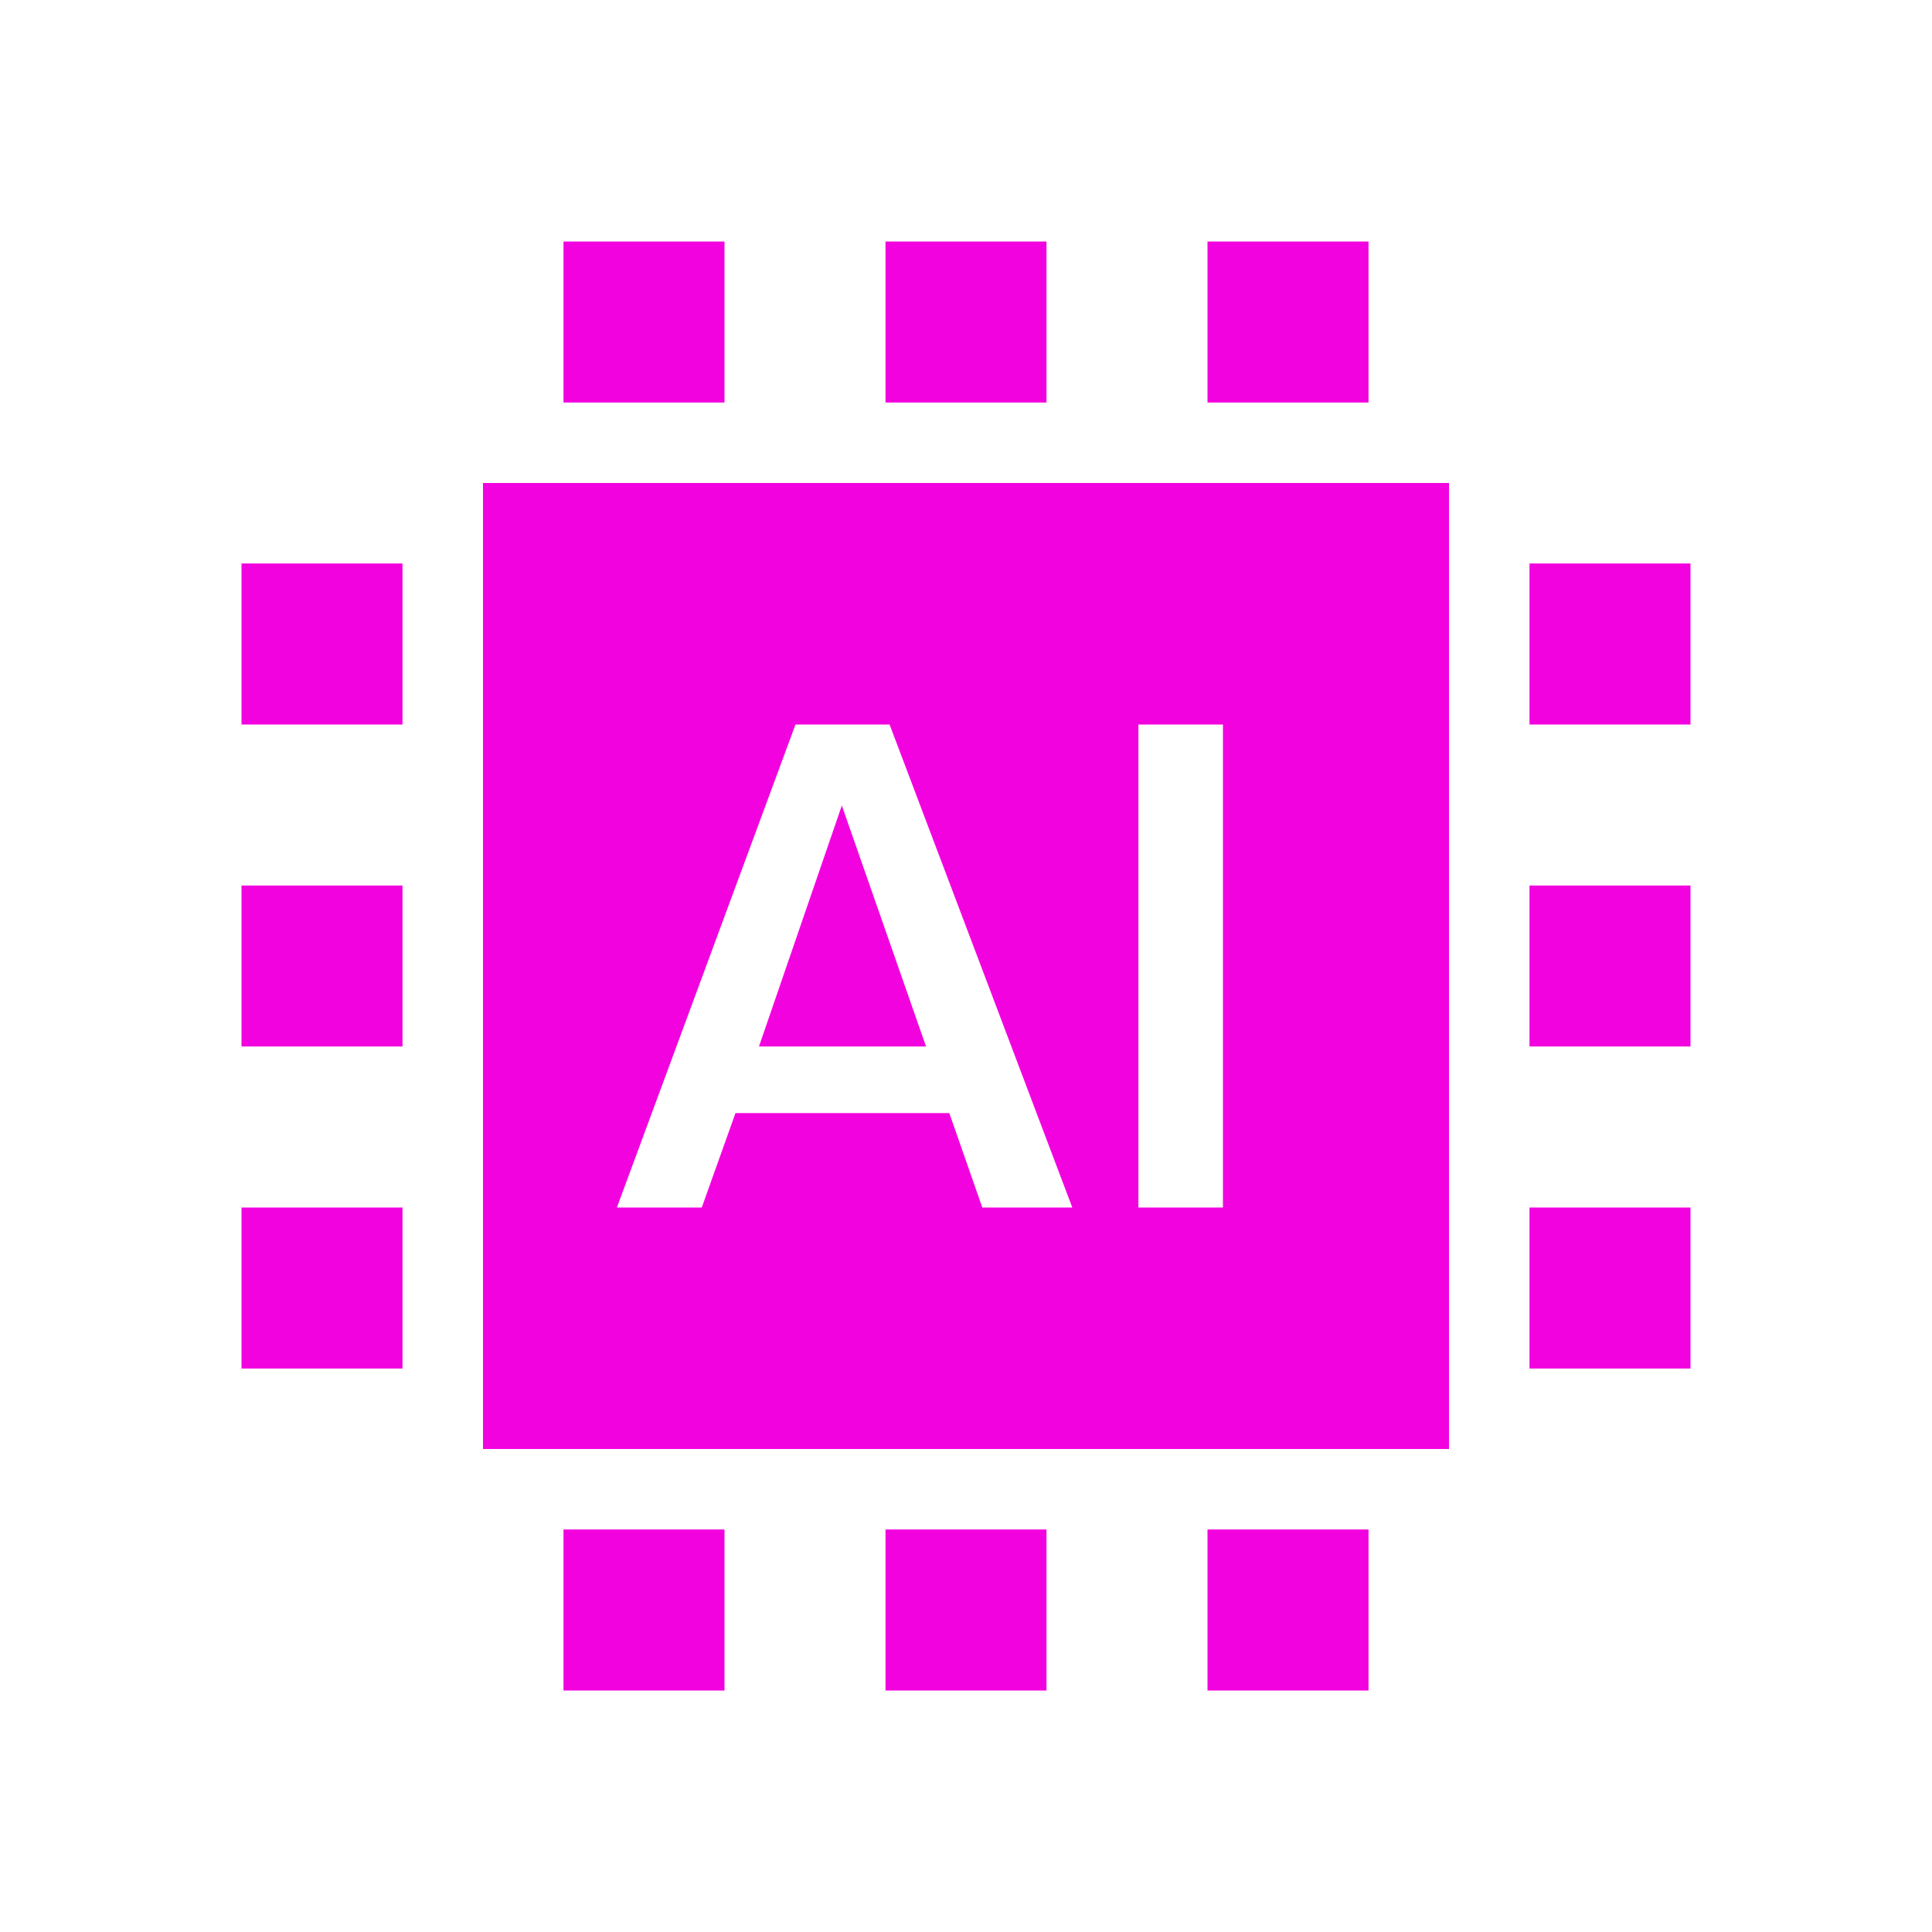
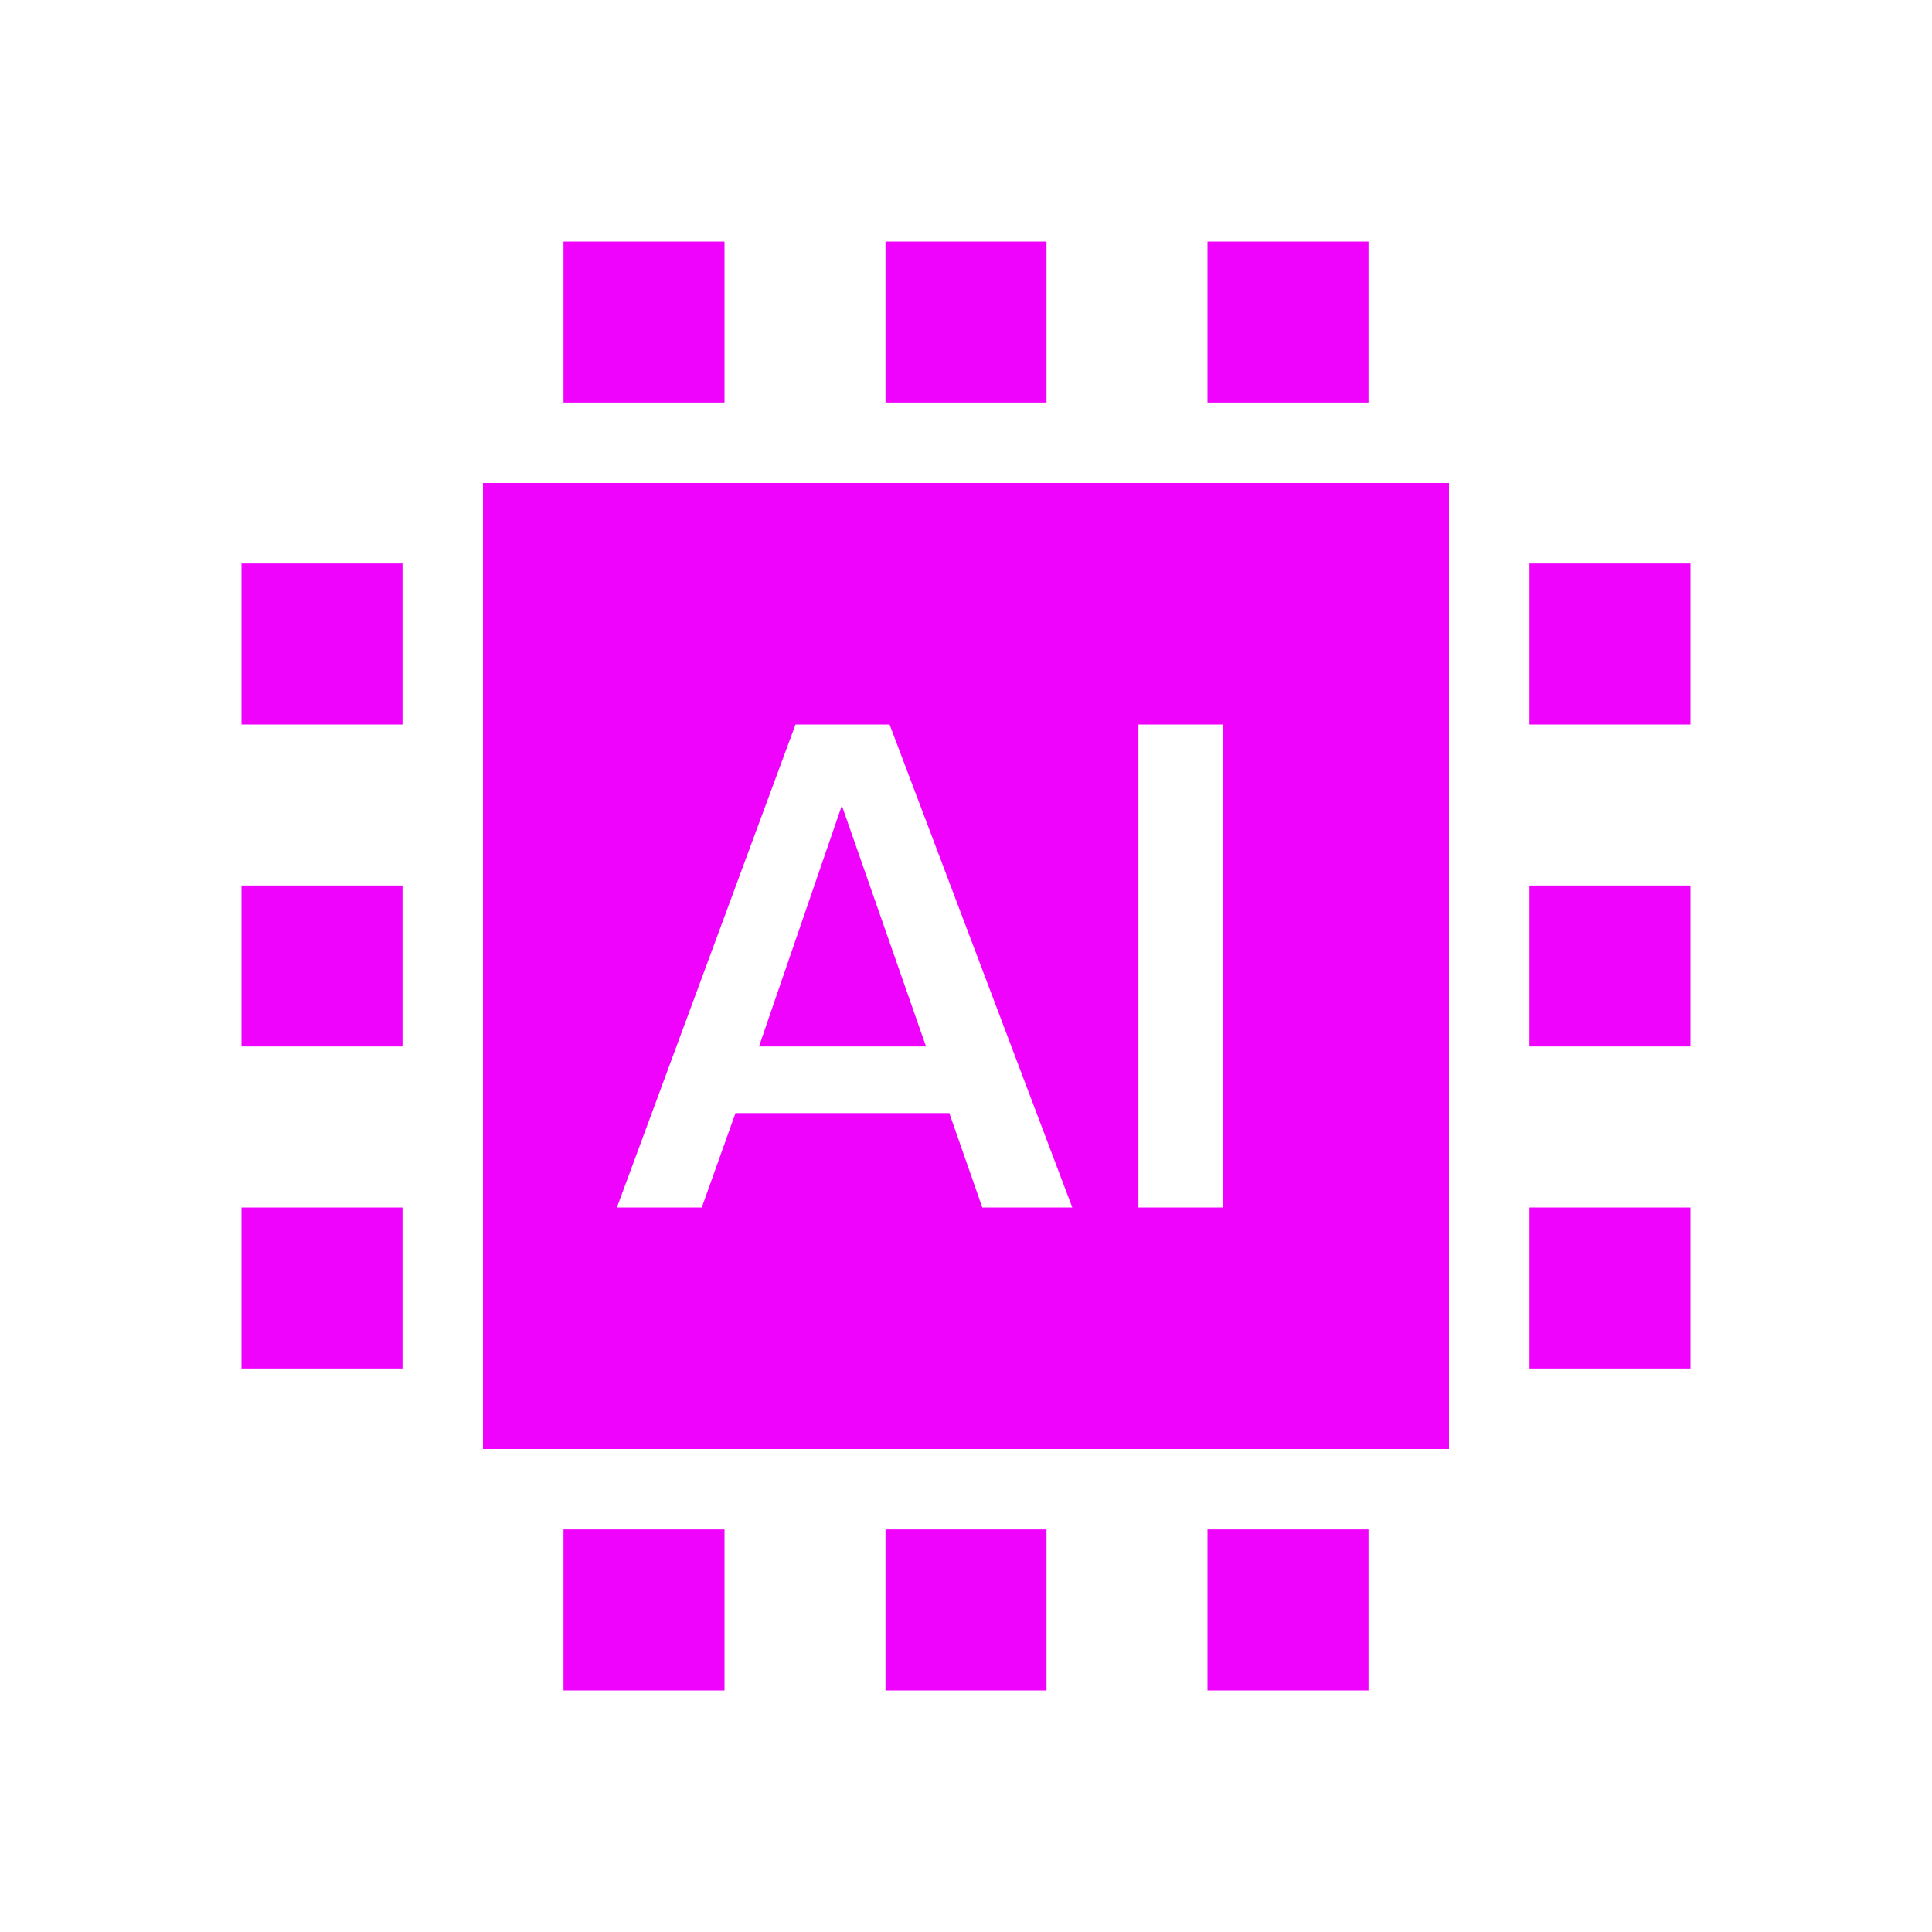
- <svg xmlns="http://www.w3.org/2000/svg" width="101px" height="101px" viewBox="0 0 512 512" version="1.1" fill="#000000">
+ <svg xmlns="http://www.w3.org/2000/svg" viewBox="0 0 512 512" version="1.1" fill="#000000">
  <g id="SVGRepo_bgCarrier" stroke-width="0" />
  <g id="SVGRepo_tracerCarrier" stroke-linecap="round" stroke-linejoin="round" />
  <g id="SVGRepo_iconCarrier">
    <g id="Page-1" stroke="none" stroke-width="1" fill="none" fill-rule="evenodd">
-       <g id="icon" fill="#f202de" transform="translate(64, 64)">
+       <g id="icon" fill="#f003fc" transform="translate(64, 64)">
        <path d="M320,64 L320,320 L64,320 L64,64 L320,64 Z M171.749,128 L146.818,128 L99.484,256 L121.977,256 L130.913,230.977 L187.575,230.977 L196.32,256 L220.167,256 L171.749,128 Z M260.094,128 L237.692,128 L237.692,256 L260.094,256 L260.094,128 Z M159.095,149.475 L181.409,213.333 L137.135,213.333 L159.095,149.475 Z M341.333,256 L384,256 L384,298.667 L341.333,298.667 L341.333,256 Z M85.333,341.333 L128,341.333 L128,384 L85.333,384 L85.333,341.333 Z M170.667,341.333 L213.333,341.333 L213.333,384 L170.667,384 L170.667,341.333 Z M85.333,0 L128,0 L128,42.667 L85.333,42.667 L85.333,0 Z M256,341.333 L298.667,341.333 L298.667,384 L256,384 L256,341.333 Z M170.667,0 L213.333,0 L213.333,42.667 L170.667,42.667 L170.667,0 Z M256,0 L298.667,0 L298.667,42.667 L256,42.667 L256,0 Z M341.333,170.667 L384,170.667 L384,213.333 L341.333,213.333 L341.333,170.667 Z M0,256 L42.667,256 L42.667,298.667 L0,298.667 L0,256 Z M341.333,85.333 L384,85.333 L384,128 L341.333,128 L341.333,85.333 Z M0,170.667 L42.667,170.667 L42.667,213.333 L0,213.333 L0,170.667 Z M0,85.333 L42.667,85.333 L42.667,128 L0,128 L0,85.333 Z" id="Combined-Shape"> </path>
      </g>
    </g>
  </g>
</svg>
